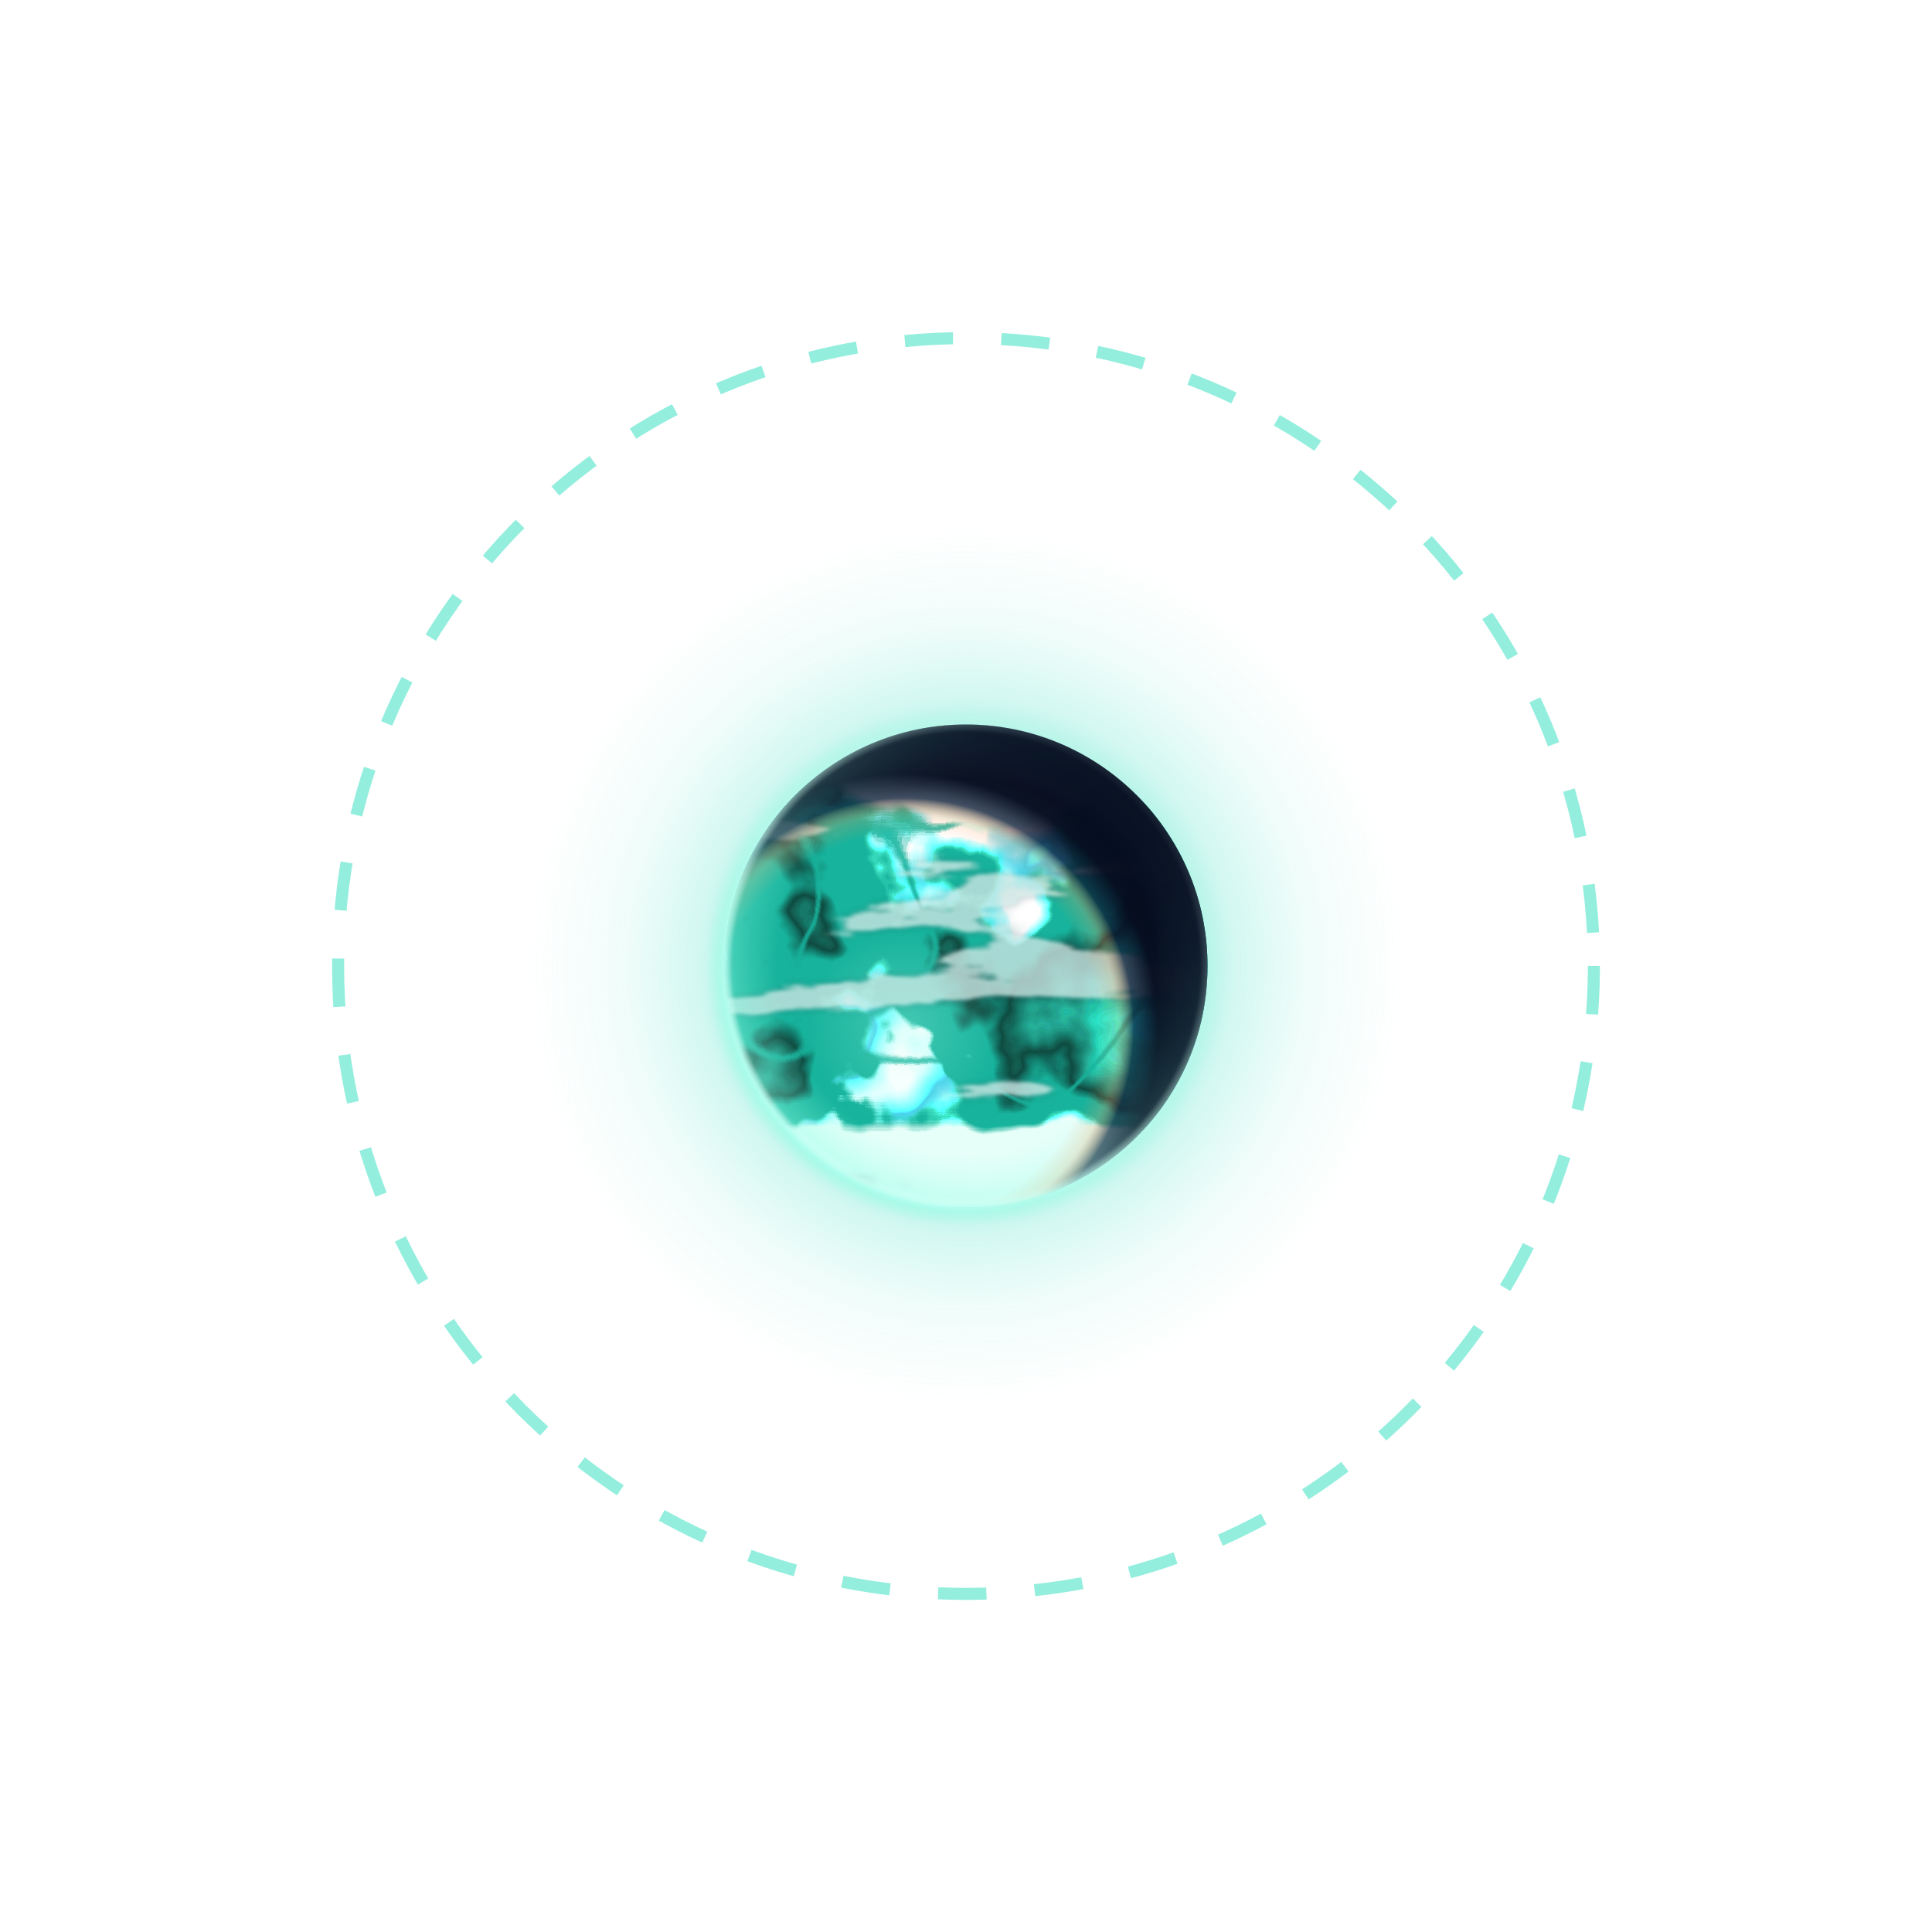
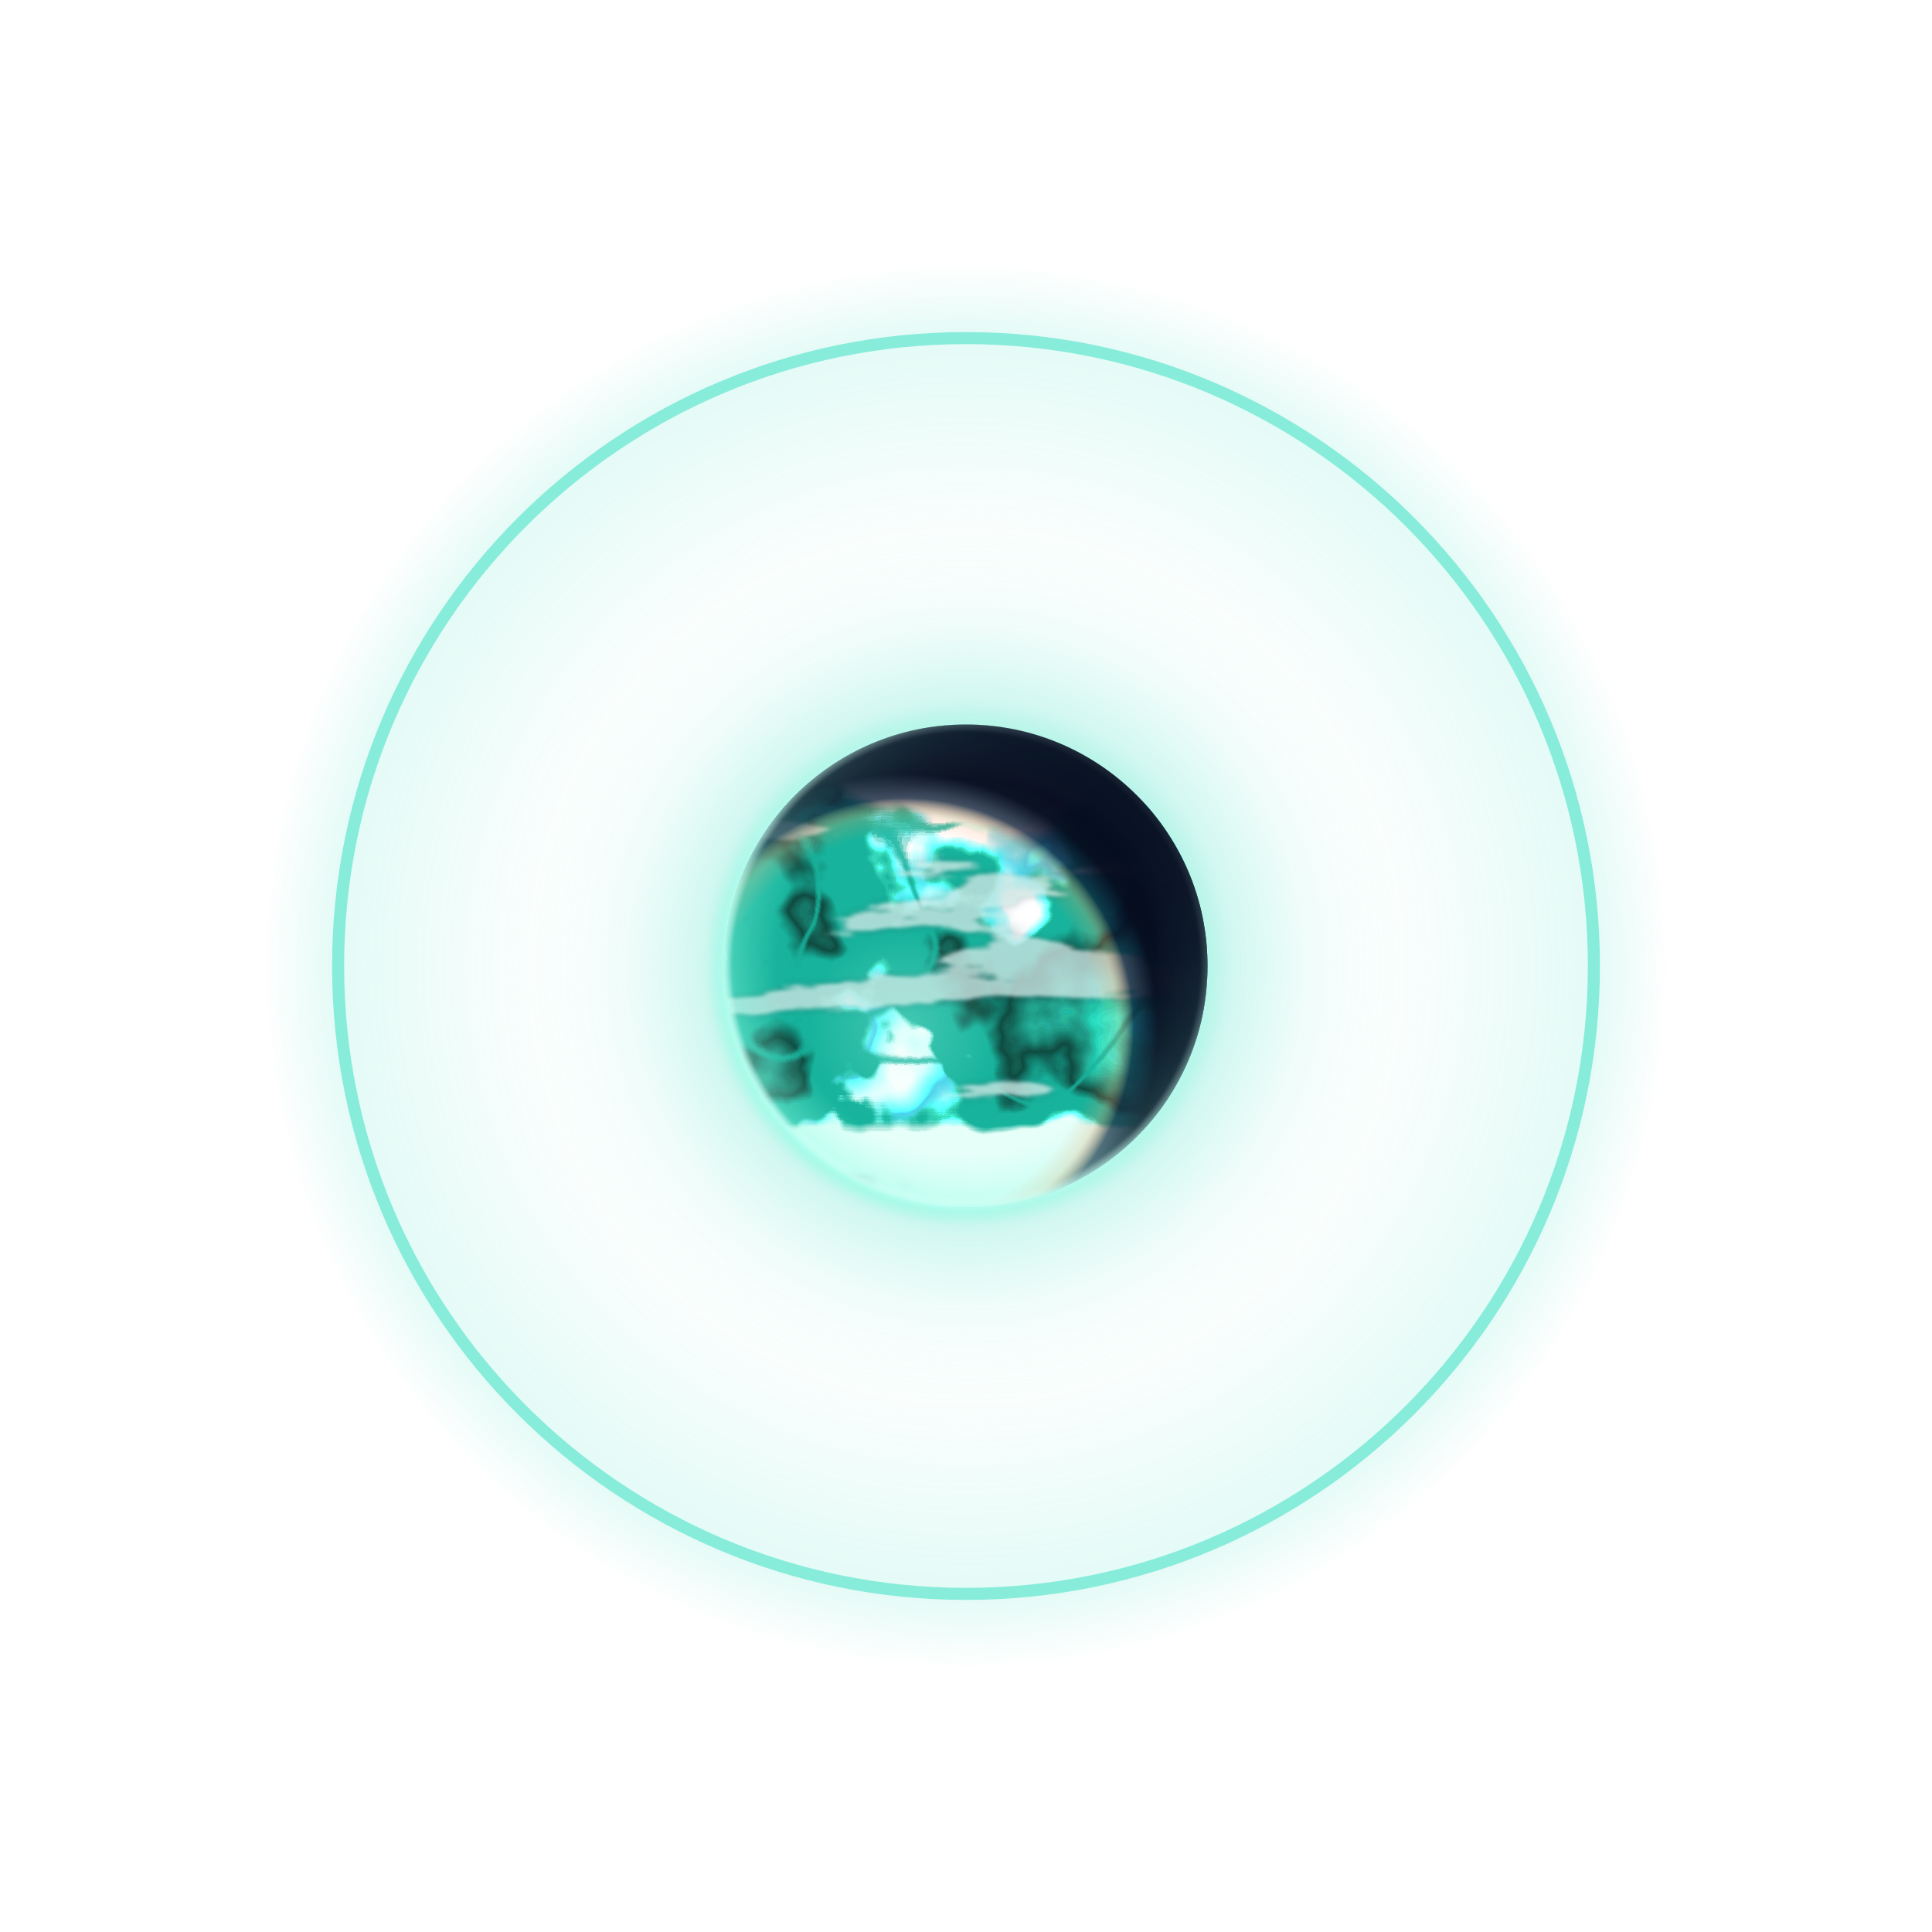
<svg xmlns="http://www.w3.org/2000/svg" width="240" height="240" viewBox="0 0 240 240">
  <defs>
+     <radialGradient id="pxZone" cx="0.5" cy="0.5" r="0.5">
+       <stop offset="0.552" stop-color="#3DE0C2" stop-opacity="0" />
+       <stop offset="0.897" stop-color="#3DE0C2" stop-opacity="1" />
+       <stop offset="1" stop-color="#3DE0C2" stop-opacity="0" />
+     </radialGradient>
    <clipPath id="pxClip">
      <circle r="30" />
    </clipPath>
    <radialGradient id="pxHalo" cx="0.5" cy="0.5" r="0.5">
      <stop offset="0" stop-color="#3DE0C2" stop-opacity="0.35" />
      <stop offset="0.556" stop-color="#3DE0C2" stop-opacity="0.35" />
      <stop offset="0.62" stop-color="#3DE0C2" stop-opacity="0.22" />
      <stop offset="0.78" stop-color="#3DE0C2" stop-opacity="0.08" />
      <stop offset="1" stop-color="#3DE0C2" stop-opacity="0" />
    </radialGradient>
    <linearGradient id="pxSSeamA" gradientUnits="userSpaceOnUse" x1="251.3" y1="0" x2="439.3" y2="0">
      <stop offset="0" stop-color="#FFFFFF" stop-opacity="0" />
      <stop offset="0.125" stop-color="#FFFFFF" stop-opacity="0.263" />
      <stop offset="0.25" stop-color="#FFFFFF" stop-opacity="0.53" />
      <stop offset="0.375" stop-color="#FFFFFF" stop-opacity="0.744" />
      <stop offset="0.5" stop-color="#FFFFFF" stop-opacity="0.828" />
      <stop offset="0.625" stop-color="#FFFFFF" stop-opacity="0.744" />
      <stop offset="0.75" stop-color="#FFFFFF" stop-opacity="0.53" />
      <stop offset="0.875" stop-color="#FFFFFF" stop-opacity="0.263" />
      <stop offset="1" stop-color="#FFFFFF" stop-opacity="0" />
    </linearGradient>
    <linearGradient id="pxSSeamB" gradientUnits="userSpaceOnUse" x1="63.3" y1="0" x2="251.3" y2="0">
      <stop offset="0" stop-color="#FFFFFF" stop-opacity="0" />
      <stop offset="0.125" stop-color="#FFFFFF" stop-opacity="0.263" />
      <stop offset="0.25" stop-color="#FFFFFF" stop-opacity="0.53" />
      <stop offset="0.375" stop-color="#FFFFFF" stop-opacity="0.744" />
      <stop offset="0.5" stop-color="#FFFFFF" stop-opacity="0.828" />
      <stop offset="0.625" stop-color="#FFFFFF" stop-opacity="0.744" />
      <stop offset="0.75" stop-color="#FFFFFF" stop-opacity="0.53" />
      <stop offset="0.875" stop-color="#FFFFFF" stop-opacity="0.263" />
      <stop offset="1" stop-color="#FFFFFF" stop-opacity="0" />
    </linearGradient>
    <linearGradient id="pxSSeamR" gradientUnits="userSpaceOnUse" x1="63.3" y1="0" x2="251.3" y2="0">
      <stop offset="0" stop-color="#FFFFFF" stop-opacity="0" />
      <stop offset="1" stop-color="#FFFFFF" />
    </linearGradient>
    <mask id="pxSSeamMask" mask-type="alpha" maskUnits="userSpaceOnUse" x="61.3" y="5.7" width="193" height="64">
      <rect x="61.3" y="5.7" width="193" height="64" fill="url(#pxSSeamR)" />
    </mask>
    <linearGradient id="pxSLat" gradientUnits="userSpaceOnUse" x1="0" y1="0" x2="0" y2="60">
      <stop offset="0" stop-color="#FFFFFF" stop-opacity="0.5" />
      <stop offset="0.23" stop-color="#FFFFFF" />
      <stop offset="0.77" stop-color="#FFFFFF" />
      <stop offset="1" stop-color="#FFFFFF" stop-opacity="0.5" />
    </linearGradient>
    <mask id="pxSLatMask" mask-type="alpha" maskUnits="userSpaceOnUse" x="-2" y="0" width="380" height="60">
      <rect x="-2" y="0" width="380" height="60" fill="url(#pxSLat)" />
    </mask>
    <filter id="pxSField" primitiveUnits="userSpaceOnUse" x="0" y="0" width="1" height="1" color-interpolation-filters="sRGB">
      <feTurbulence type="fractalNoise" baseFrequency="0.035" numOctaves="6" seed="11" result="t0" />
      <feColorMatrix in="t0" type="matrix" values="0 0 0 1 0  0 0 0 0 0  0 0 0 0 0  0 0 0 0 1" result="c0" />
      <feTurbulence type="fractalNoise" baseFrequency="0.05" numOctaves="4" seed="17" result="t1" />
      <feColorMatrix in="t1" type="matrix" values="0 0 0 0 0  0 0 0 1 0  0 0 0 0 0  0 0 0 0 1" result="c1" />
      <feTurbulence type="fractalNoise" baseFrequency="0.06" numOctaves="1" seed="11" result="t2" />
      <feColorMatrix in="t2" type="matrix" values="0 0 0 0 0  0 0 0 0 0  0 0 0 1 0  0 0 0 0 1" result="c2" />
      <feComposite in="c0" in2="c1" operator="arithmetic" k2="1" k3="1" result="m1" />
      <feComposite in="m1" in2="c2" operator="arithmetic" k2="1" k3="1" result="m2" />
      <feColorMatrix in="SourceAlpha" type="matrix" values="0 0 0 1 0  0 0 0 1 0  0 0 0 1 0  0 0 0 0 1" result="g" />
      <feComposite in="g" in2="m2" operator="arithmetic" k1="0.5" k2="-0.25" k3="1" />
    </filter>
    <filter id="pxSurface" filterUnits="userSpaceOnUse" primitiveUnits="userSpaceOnUse" x="0" y="0" width="376" height="60" color-interpolation-filters="sRGB">
      <feFlood flood-color="#17B39C" result="deep" />
      <feGaussianBlur in="SourceGraphic" stdDeviation="0.3" result="f" />
      <feColorMatrix in="f" type="matrix" values="0 0 0 0 0.239  0 0 0 0 0.878  0 0 0 0 0.761  1 0 0 0 0" result="plRGB" />
      <feComponentTransfer in="plRGB" result="plains">
        <feFuncA type="linear" slope="60" intercept="-30" />
      </feComponentTransfer>
      <feColorMatrix in="f" type="matrix" values="0 0 0 0 0.267  0 0 0 0 0.812  0 0 0 0 0.910  0 1 0 0 0" result="frRGB" />
      <feComponentTransfer in="frRGB" result="frmask">
        <feFuncA type="linear" slope="14" intercept="-7.98" />
      </feComponentTransfer>
      <feComposite in="frmask" in2="plains" operator="in" result="frost" />
      <feColorMatrix in="f" type="matrix" values="0 0 0 0 0.055  0 0 0 0 0.290  0 0 0 0 0.251  1 0 0 0 0" result="baRGB" />
      <feComponentTransfer in="baRGB" result="basins">
        <feFuncA type="linear" slope="-15.3" intercept="6.273" />
      </feComponentTransfer>
      <feColorMatrix in="f" type="matrix" values="0 0 0 0 0.710  0 0 0 0 1  0 0 0 0 0.941  1 0 0 0 0" result="icRGB" />
      <feComponentTransfer in="icRGB" result="ice">
        <feFuncA type="linear" slope="16" intercept="-10.08" />
      </feComponentTransfer>
      <feColorMatrix in="f" type="matrix" values="0 0 0 0 0.090  0 0 0 0 0.702  0 0 0 0 0.612  0 0 -85 0 43.775" result="lnA" />
      <feColorMatrix in="f" type="matrix" values="0 0 0 0 0.090  0 0 0 0 0.702  0 0 0 0 0.612  0 0 85 0 -41.225" result="lnB" />
      <feComposite in="lnA" in2="lnB" operator="in" result="lnC" />
      <feComponentTransfer in="lnC" result="lineae">
        <feFuncA type="linear" slope="0.85" />
      </feComponentTransfer>
      <feColorMatrix in="f" type="matrix" values="0 0 0 0 0.902  0 0 0 0 1  0 0 0 0 0.976  12 0 0 -24 15.396" result="cap" />
      <feMerge result="all">
        <feMergeNode in="deep" />
        <feMergeNode in="plains" />
        <feMergeNode in="frost" />
        <feMergeNode in="basins" />
        <feMergeNode in="ice" />
        <feMergeNode in="lineae" />
        <feMergeNode in="cap" />
      </feMerge>
      <feComponentTransfer in="SourceAlpha" result="solid">
        <feFuncA type="linear" slope="50" />
      </feComponentTransfer>
      <feComposite in="all" in2="solid" operator="in" />
    </filter>
    <linearGradient id="pxWSeamA" gradientUnits="userSpaceOnUse" x1="29.1" y1="0" x2="217.1" y2="0">
      <stop offset="0" stop-color="#FFFFFF" stop-opacity="0" />
      <stop offset="0.125" stop-color="#FFFFFF" stop-opacity="0.263" />
      <stop offset="0.25" stop-color="#FFFFFF" stop-opacity="0.53" />
      <stop offset="0.375" stop-color="#FFFFFF" stop-opacity="0.744" />
      <stop offset="0.5" stop-color="#FFFFFF" stop-opacity="0.828" />
      <stop offset="0.625" stop-color="#FFFFFF" stop-opacity="0.744" />
      <stop offset="0.75" stop-color="#FFFFFF" stop-opacity="0.53" />
      <stop offset="0.875" stop-color="#FFFFFF" stop-opacity="0.263" />
      <stop offset="1" stop-color="#FFFFFF" stop-opacity="0" />
    </linearGradient>
    <linearGradient id="pxWSeamB" gradientUnits="userSpaceOnUse" x1="-158.9" y1="0" x2="29.1" y2="0">
      <stop offset="0" stop-color="#FFFFFF" stop-opacity="0" />
      <stop offset="0.125" stop-color="#FFFFFF" stop-opacity="0.263" />
      <stop offset="0.25" stop-color="#FFFFFF" stop-opacity="0.53" />
      <stop offset="0.375" stop-color="#FFFFFF" stop-opacity="0.744" />
      <stop offset="0.5" stop-color="#FFFFFF" stop-opacity="0.828" />
      <stop offset="0.625" stop-color="#FFFFFF" stop-opacity="0.744" />
      <stop offset="0.75" stop-color="#FFFFFF" stop-opacity="0.53" />
      <stop offset="0.875" stop-color="#FFFFFF" stop-opacity="0.263" />
      <stop offset="1" stop-color="#FFFFFF" stop-opacity="0" />
    </linearGradient>
    <linearGradient id="pxWSeamR" gradientUnits="userSpaceOnUse" x1="-158.9" y1="0" x2="29.1" y2="0">
      <stop offset="0" stop-color="#FFFFFF" stop-opacity="0" />
      <stop offset="1" stop-color="#FFFFFF" />
    </linearGradient>
    <mask id="pxWSeamMask" mask-type="alpha" maskUnits="userSpaceOnUse" x="-160.9" y="3.3" width="193" height="64">
      <rect x="-160.9" y="3.3" width="193" height="64" fill="url(#pxWSeamR)" />
    </mask>
    <filter id="pxWField" primitiveUnits="userSpaceOnUse" x="0" y="0" width="1" height="1" color-interpolation-filters="sRGB">
      <feTurbulence type="fractalNoise" baseFrequency="0.025 0.12" numOctaves="6" seed="23" result="t0" />
      <feColorMatrix in="t0" type="matrix" values="0 0 0 1 0  0 0 0 0 0  0 0 0 0 0  0 0 0 0 1" result="c0" />
      <feColorMatrix in="SourceAlpha" type="matrix" values="0 0 0 1 0  0 0 0 1 0  0 0 0 1 0  0 0 0 0 1" result="g" />
      <feComposite in="g" in2="c0" operator="arithmetic" k1="0.5" k2="-0.25" k3="1" />
    </filter>
    <filter id="pxWisp" filterUnits="userSpaceOnUse" primitiveUnits="userSpaceOnUse" x="-4" y="-4" width="384" height="68" color-interpolation-filters="sRGB">
      <feColorMatrix in="SourceGraphic" type="matrix" values="0 0 0 0 0.902  0 0 0 0 1  0 0 0 0 0.976  26 0 0 0 -15.99" result="cm" />
      <feGaussianBlur in="cm" stdDeviation="0.2" result="cs" />
      <feComposite in="cs" in2="SourceAlpha" operator="in" />
    </filter>
    <filter id="pxWispShadow" filterUnits="userSpaceOnUse" primitiveUnits="userSpaceOnUse" x="-4" y="-4" width="384" height="68" color-interpolation-filters="sRGB">
      <feColorMatrix in="SourceGraphic" type="matrix" values="0 0 0 0 0.024  0 0 0 0 0.071  0 0 0 0 0.180  26 0 0 0 -15.99" result="cm" />
      <feGaussianBlur in="cm" stdDeviation="0.45" result="cs" />
      <feComposite in="cs" in2="SourceAlpha" operator="in" />
    </filter>
    <radialGradient id="pxShade" gradientUnits="userSpaceOnUse" cx="-7.64" cy="7.64" r="37.5">
      <stop offset="0" stop-color="#B5FFF0" stop-opacity="0.28" />
      <stop offset="0.32" stop-color="#B5FFF0" stop-opacity="0" />
      <stop offset="0.64" stop-color="#FF9455" stop-opacity="0" />
      <stop offset="0.705" stop-color="#FF9455" stop-opacity="0.22" />
      <stop offset="0.76" stop-color="#08122E" stop-opacity="0.74" />
      <stop offset="0.84" stop-color="#050B1E" stop-opacity="0.97" />
      <stop offset="1" stop-color="#050B1E" stop-opacity="1" />
    </radialGradient>
    <radialGradient id="pxHaze" gradientUnits="userSpaceOnUse" cx="0" cy="0" r="30">
      <stop offset="0.78" stop-color="#8FFFE6" stop-opacity="0" />
      <stop offset="0.96" stop-color="#8FFFE6" stop-opacity="0.42" />
      <stop offset="1" stop-color="#E6FFF9" stop-opacity="0.65" />
    </radialGradient>
    <radialGradient id="pxRim" gradientUnits="userSpaceOnUse" cx="0" cy="0" r="32.3">
      <stop offset="0.90" stop-color="#B5FFF0" stop-opacity="0" />
      <stop offset="0.928" stop-color="#B5FFF0" stop-opacity="0.95" />
      <stop offset="0.955" stop-color="#8FFFE6" stop-opacity="0.4" />
      <stop offset="1" stop-color="#8FFFE6" stop-opacity="0" />
    </radialGradient>
    <linearGradient id="pxLit" gradientUnits="userSpaceOnUse" x1="-21.2" y1="21.2" x2="21.2" y2="-21.2">
      <stop offset="0" stop-color="#FFFFFF" />
      <stop offset="0.5" stop-color="#FFFFFF" stop-opacity="0.45" />
      <stop offset="1" stop-color="#FFFFFF" stop-opacity="0.06" />
    </linearGradient>
    <mask id="pxLitMask" mask-type="alpha" maskUnits="userSpaceOnUse" x="-36" y="-36" width="72" height="72">
      <rect x="-36" y="-36" width="72" height="72" fill="url(#pxLit)" />
    </mask>
  </defs>
  <g id="planetX" transform="translate(120 120)">
    <circle r="54" fill="url(#pxHalo)">
      <animateTransform attributeName="transform" type="scale" values="1;1.04;1;0.96;1" keyTimes="0;0.25;0.5;0.75;1" calcMode="spline" keySplines="0.42 0 0.58 1;0.42 0 0.58 1;0.42 0 0.58 1;0.42 0 0.58 1" dur="2.4s" repeatCount="indefinite" />
    </circle>
    <circle r="30" fill="#17B39C" />
    <g clip-path="url(#pxClip)">
      <g id="pxSurfaceAnim">
        <animateTransform attributeName="transform" type="translate" from="0 0" to="188 0" dur="120s" repeatCount="indefinite" />
        <g transform="translate(-258 -30)">
          <g filter="url(#pxSurface)">
            <g mask="url(#pxSLatMask)">
              <g transform="translate(-251.3 -7.7)">
                <rect x="251.3" y="7.7" width="189" height="60" fill="url(#pxSSeamA)" filter="url(#pxSField)" />
                <g transform="translate(188 0)">
                  <rect x="63.3" y="7.7" width="189" height="60" fill="url(#pxSSeamB)" filter="url(#pxSField)" mask="url(#pxSSeamMask)" />
                </g>
                <g transform="translate(188 0)">
                  <rect x="251.3" y="7.7" width="188" height="60" fill="url(#pxSSeamA)" filter="url(#pxSField)" />
                  <g transform="translate(188 0)">
                    <rect x="63.3" y="7.7" width="188" height="60" fill="url(#pxSSeamB)" filter="url(#pxSField)" mask="url(#pxSSeamMask)" />
                  </g>
                </g>
              </g>
            </g>
          </g>
        </g>
      </g>
      <g id="pxWispShadowAnim" opacity="0.32">
        <animateTransform attributeName="transform" type="translate" from="1 -1" to="189 -1" dur="80s" repeatCount="indefinite" />
        <g transform="translate(-218 -30)">
          <g filter="url(#pxWispShadow)">
            <g transform="translate(-29.1 -5.3)">
              <rect x="29.1" y="5.3" width="189" height="60" fill="url(#pxWSeamA)" filter="url(#pxWField)" />
              <g transform="translate(188 0)">
                <rect x="-158.9" y="5.3" width="189" height="60" fill="url(#pxWSeamB)" filter="url(#pxWField)" mask="url(#pxWSeamMask)" />
              </g>
              <g transform="translate(188 0)">
                <rect x="29.1" y="5.3" width="188" height="60" fill="url(#pxWSeamA)" filter="url(#pxWField)" />
                <g transform="translate(188 0)">
                  <rect x="-158.9" y="5.3" width="188" height="60" fill="url(#pxWSeamB)" filter="url(#pxWField)" mask="url(#pxWSeamMask)" />
                </g>
              </g>
            </g>
          </g>
        </g>
      </g>
      <g id="pxWispAnim" opacity="0.7">
        <animateTransform attributeName="transform" type="translate" from="0 0" to="188 0" dur="80s" repeatCount="indefinite" />
        <g transform="translate(-218 -30)">
          <g filter="url(#pxWisp)">
            <g transform="translate(-29.1 -5.3)">
              <rect x="29.1" y="5.3" width="189" height="60" fill="url(#pxWSeamA)" filter="url(#pxWField)" />
              <g transform="translate(188 0)">
                <rect x="-158.9" y="5.3" width="189" height="60" fill="url(#pxWSeamB)" filter="url(#pxWField)" mask="url(#pxWSeamMask)" />
              </g>
              <g transform="translate(188 0)">
                <rect x="29.1" y="5.3" width="188" height="60" fill="url(#pxWSeamA)" filter="url(#pxWField)" />
                <g transform="translate(188 0)">
                  <rect x="-158.9" y="5.3" width="188" height="60" fill="url(#pxWSeamB)" filter="url(#pxWField)" mask="url(#pxWSeamMask)" />
                </g>
              </g>
            </g>
          </g>
        </g>
      </g>
    </g>
    <circle r="30" fill="url(#pxShade)" />
    <circle r="30" fill="url(#pxHaze)" mask="url(#pxLitMask)" />
    <circle r="32.3" fill="url(#pxRim)" mask="url(#pxLitMask)" />
-     <circle r="78" fill="none" stroke="#3DE0C2" stroke-opacity="0.55" stroke-width="1.5" stroke-dasharray="6 6">
-       <animate attributeName="stroke-dashoffset" from="0" to="-12" dur="1s" repeatCount="indefinite" />
-       <animate attributeName="stroke-opacity" values="0.55;0.70;0.55;0.35;0.55" keyTimes="0;0.25;0.5;0.75;1" calcMode="spline" keySplines="0.42 0 0.58 1;0.42 0 0.58 1;0.42 0 0.58 1;0.42 0 0.58 1" dur="2.4s" repeatCount="indefinite" />
-       <animate attributeName="r" values="78;80;78;76;78" keyTimes="0;0.25;0.5;0.75;1" calcMode="spline" keySplines="0.42 0 0.58 1;0.42 0 0.58 1;0.42 0 0.58 1;0.42 0 0.58 1" dur="2.4s" repeatCount="indefinite" />
+     <circle r="87" fill="url(#pxZone)" fill-opacity="0.14">
+       <animate attributeName="fill-opacity" values="0.14;0.24;0.14" dur="4s" repeatCount="indefinite" calcMode="spline" keySplines="0.42 0 0.58 1;0.42 0 0.58 1" />
+     </circle>
+     <circle r="78" fill="none" stroke="#3DE0C2" stroke-opacity="0.55" stroke-width="1.5">
+       <animate attributeName="stroke-opacity" values="0.55;0.78;0.55" dur="4s" repeatCount="indefinite" calcMode="spline" keySplines="0.42 0 0.58 1;0.42 0 0.58 1" />
    </circle>
  </g>
</svg>
